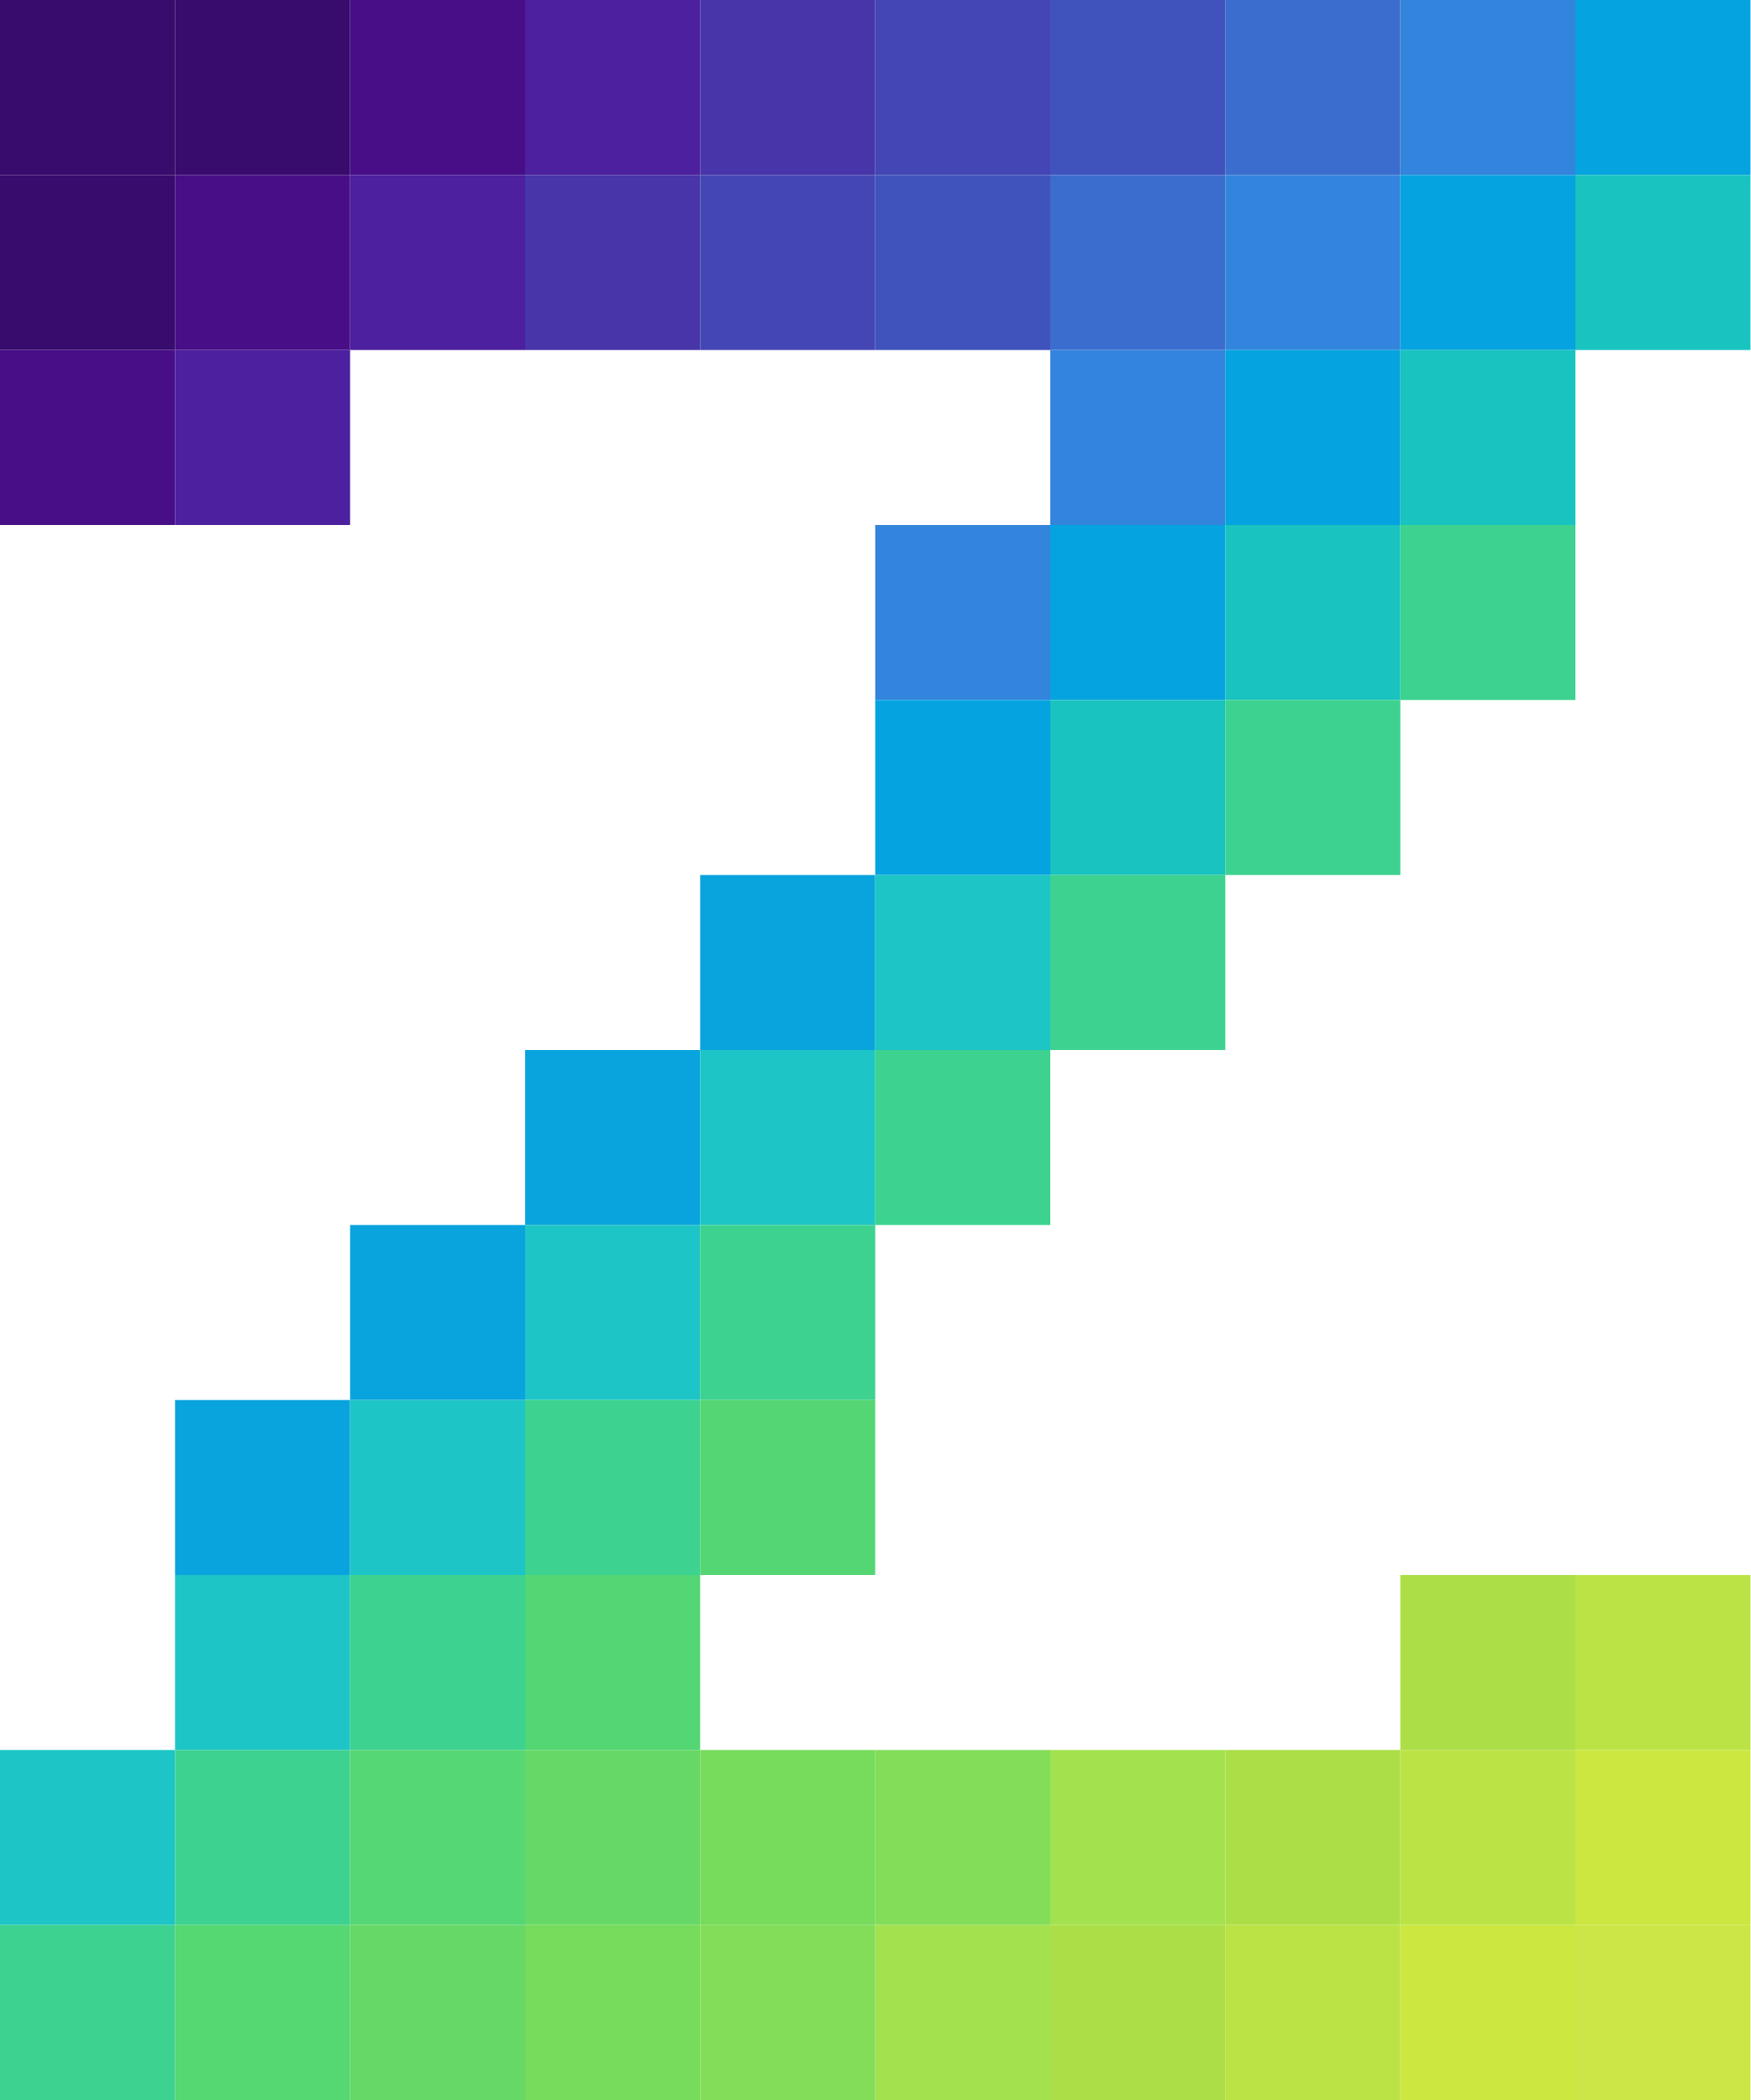
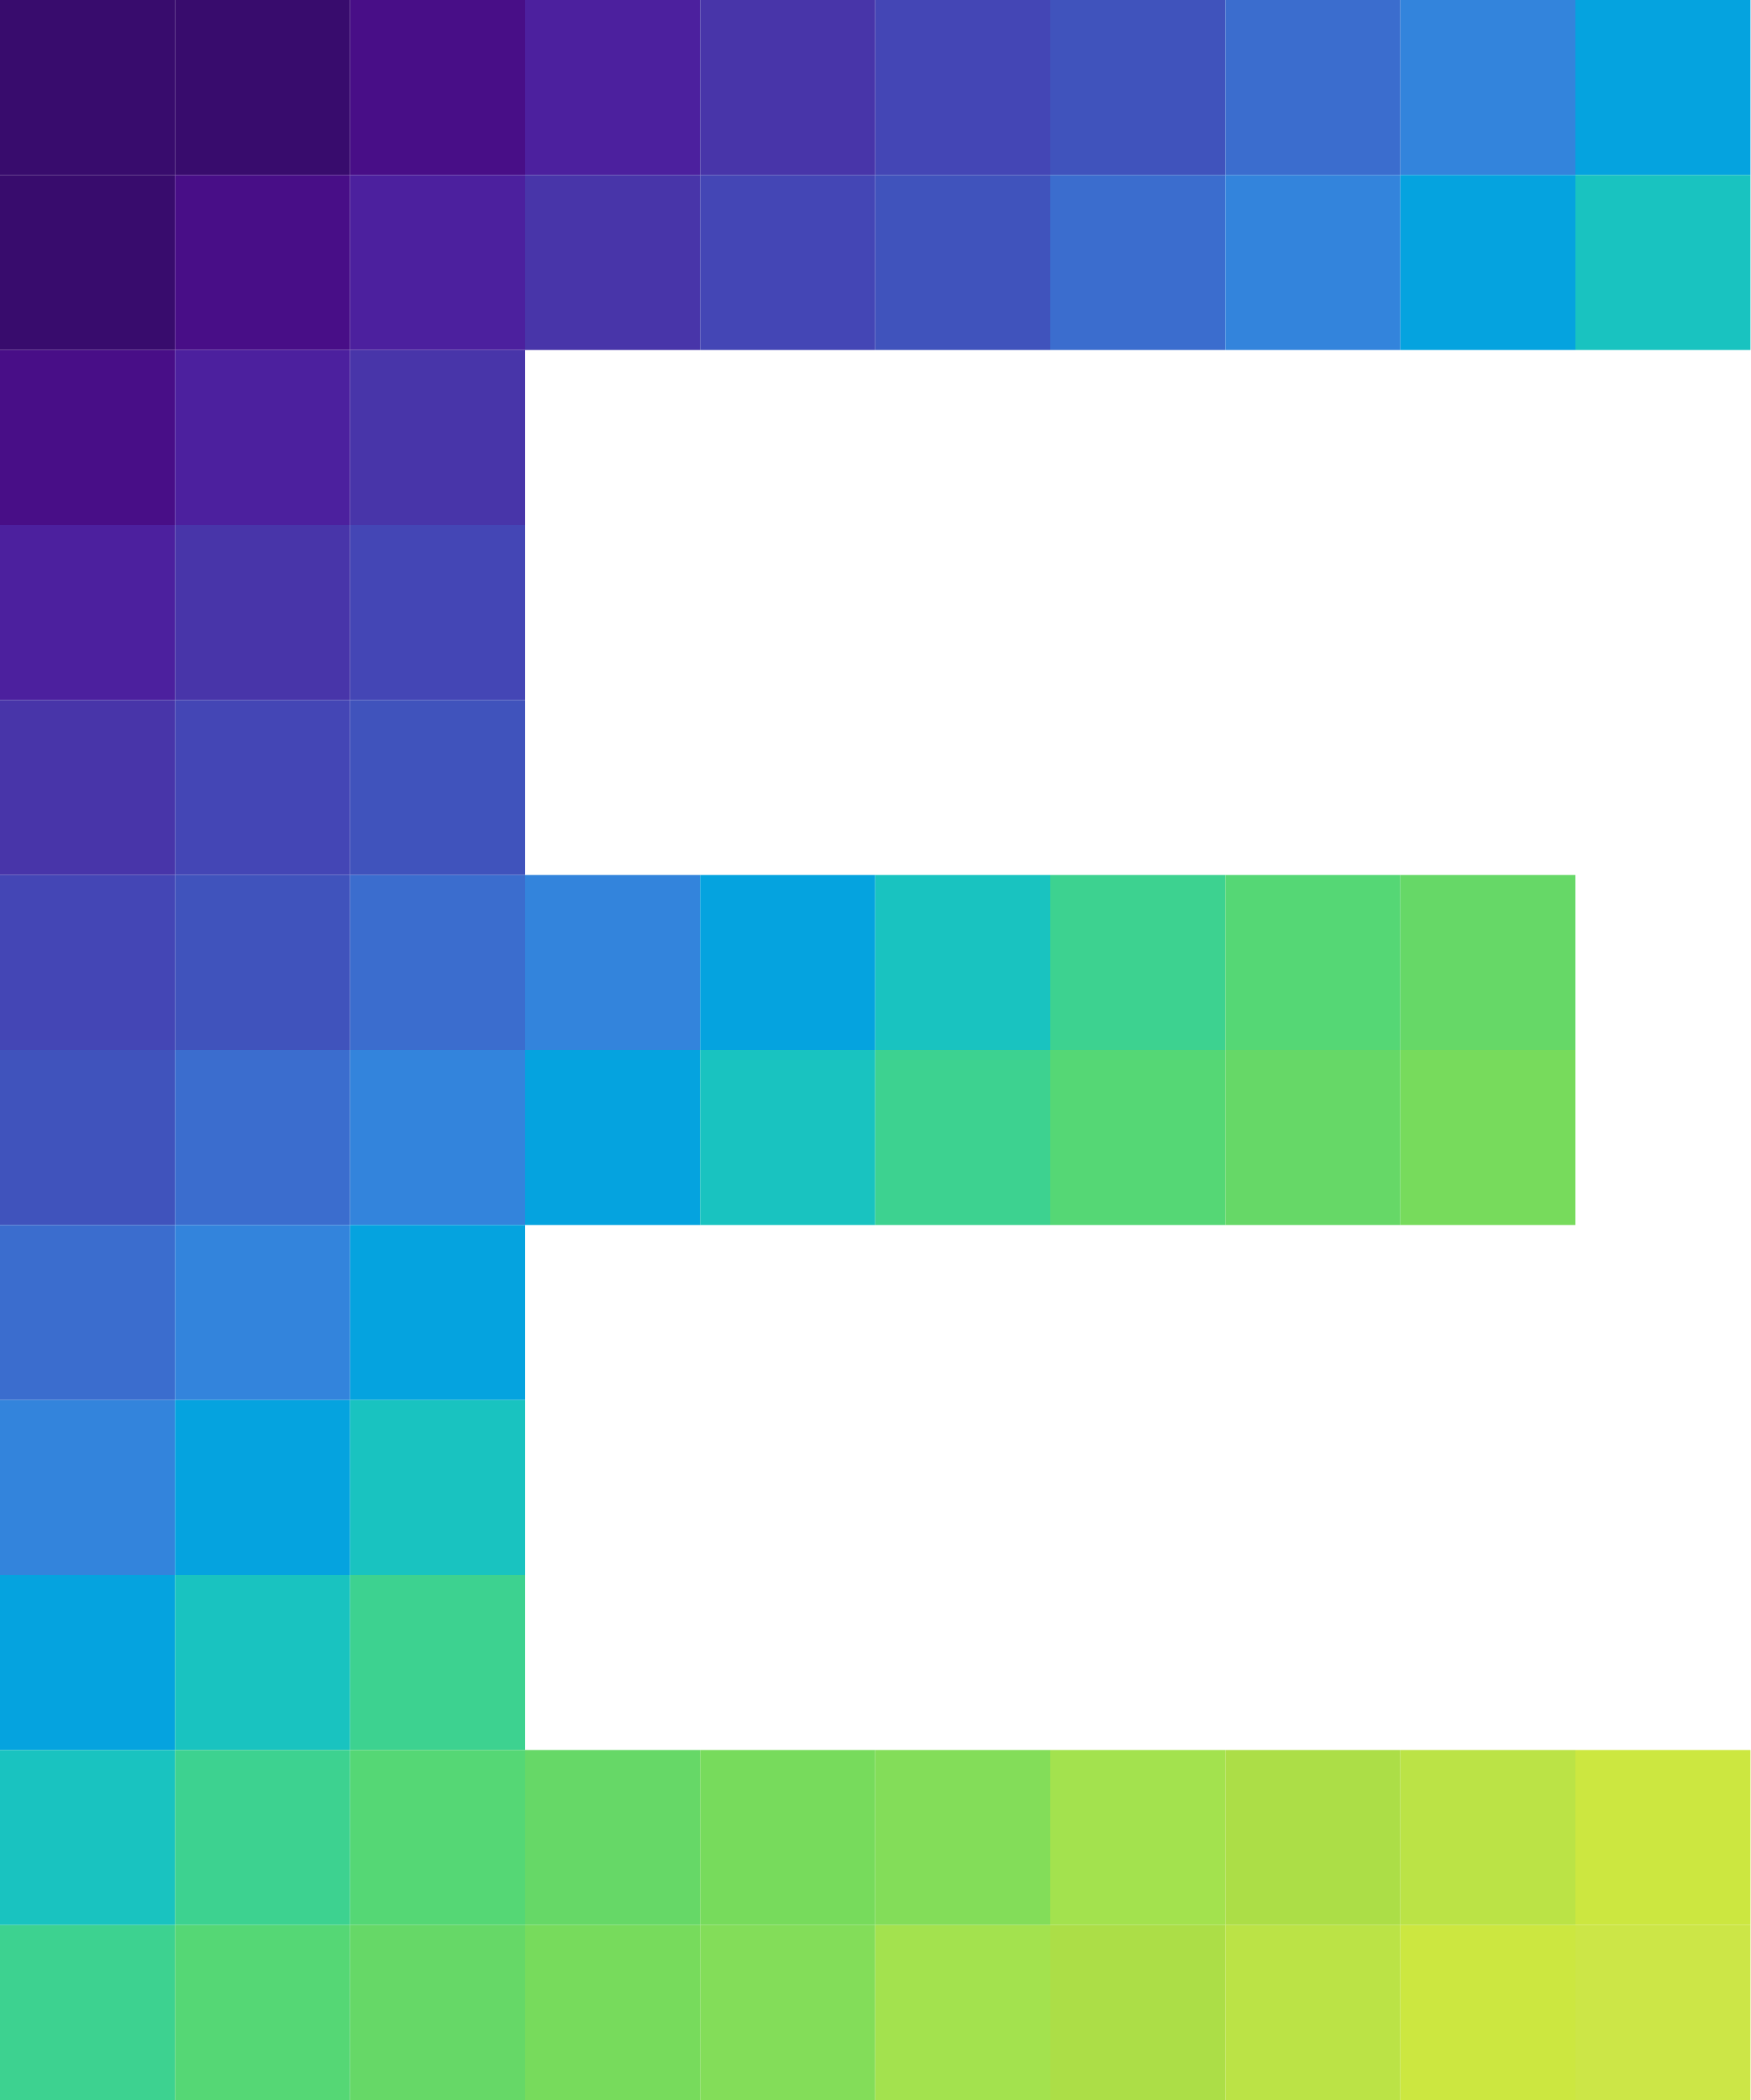
<svg xmlns="http://www.w3.org/2000/svg" viewBox="0 0 200 240" width="200" height="240">
  <rect x="0" y="0" width="20" height="20" fill="#380C6D" />
  <rect x="20" y="0" width="20" height="20" fill="#380C6D" />
  <rect x="40" y="0" width="20" height="20" fill="#480E87" />
  <rect x="60" y="0" width="20" height="20" fill="#4C209E" />
  <rect x="80" y="0" width="20" height="20" fill="#4835A9" />
  <rect x="100" y="0" width="20" height="20" fill="#4446B5" />
  <rect x="120" y="0" width="20" height="20" fill="#4053BC" />
  <rect x="140" y="0" width="20" height="20" fill="#3B6DCE" />
  <rect x="160" y="0" width="20" height="20" fill="#3384DC" />
  <rect x="180" y="0" width="20" height="20" fill="#05A3DF" />
  <rect x="0" y="20" width="20" height="20" fill="#380C6D" />
  <rect x="20" y="20" width="20" height="20" fill="#480E87" />
  <rect x="40" y="20" width="20" height="20" fill="#4C209E" />
  <rect x="60" y="20" width="20" height="20" fill="#4835A9" />
  <rect x="80" y="20" width="20" height="20" fill="#4446B5" />
  <rect x="100" y="20" width="20" height="20" fill="#4053BC" />
  <rect x="120" y="20" width="20" height="20" fill="#3B6DCE" />
  <rect x="140" y="20" width="20" height="20" fill="#3384DC" />
  <rect x="160" y="20" width="20" height="20" fill="#05A3DF" />
  <rect x="180" y="20" width="20" height="20" fill="#19C3C0" />
  <rect x="0" y="40" width="20" height="20" fill="#480E87" />
  <rect x="20" y="40" width="20" height="20" fill="#4C209E" />
-   <rect x="120" y="40" width="20" height="20" fill="#3384DC" />
-   <rect x="140" y="40" width="20" height="20" fill="#05A3DF" />
-   <rect x="160" y="40" width="20" height="20" fill="#19C3C0" />
-   <rect x="100" y="60" width="20" height="20" fill="#3384DC" />
-   <rect x="120" y="60" width="20" height="20" fill="#05A3DF" />
-   <rect x="140" y="60" width="20" height="20" fill="#19C3C0" />
-   <rect x="160" y="60" width="20" height="20" fill="#3DD290" />
-   <rect x="100" y="80" width="20" height="20" fill="#05A3DF" />
-   <rect x="120" y="80" width="20" height="20" fill="#18C3C0" />
-   <rect x="140" y="80" width="20" height="20" fill="#3DD290" />
-   <rect x="80" y="100" width="20" height="20" fill="#09a4de" />
-   <rect x="100" y="100" width="20" height="20" fill="#1ec5c6" />
+   <rect x="40" y="40" width="20" height="20" fill="#4835A9" />
+   <rect x="0" y="60" width="20" height="20" fill="#4C209E" />
+   <rect x="20" y="60" width="20" height="20" fill="#4835A9" />
+   <rect x="40" y="60" width="20" height="20" fill="#4446B5" />
+   <rect x="0" y="80" width="20" height="20" fill="#4835A9" />
+   <rect x="20" y="80" width="20" height="20" fill="#4446B5" />
+   <rect x="40" y="80" width="20" height="20" fill="#4053BC" />
+   <rect x="0" y="100" width="20" height="20" fill="#4446B5" />
+   <rect x="20" y="100" width="20" height="20" fill="#4053BC" />
+   <rect x="40" y="100" width="20" height="20" fill="#3B6DCE" />
+   <rect x="60" y="100" width="20" height="20" fill="#3384DC" />
+   <rect x="80" y="100" width="20" height="20" fill="#05A3DF" />
+   <rect x="100" y="100" width="20" height="20" fill="#19C3C0" />
  <rect x="120" y="100" width="20" height="20" fill="#3DD290" />
-   <rect x="60" y="120" width="20" height="20" fill="#09a4de" />
-   <rect x="80" y="120" width="20" height="20" fill="#1ec5c6" />
+   <rect x="140" y="100" width="20" height="20" fill="#55D775" />
+   <rect x="160" y="100" width="20" height="20" fill="#66D867" />
+   <rect x="0" y="120" width="20" height="20" fill="#4053BC" />
+   <rect x="20" y="120" width="20" height="20" fill="#3B6DCE" />
+   <rect x="40" y="120" width="20" height="20" fill="#3384DC" />
+   <rect x="60" y="120" width="20" height="20" fill="#05A3DF" />
+   <rect x="80" y="120" width="20" height="20" fill="#19C3C0" />
  <rect x="100" y="120" width="20" height="20" fill="#3DD290" />
-   <rect x="40" y="140" width="20" height="20" fill="#09a4de" />
-   <rect x="60" y="140" width="20" height="20" fill="#1ec5c6" />
-   <rect x="80" y="140" width="20" height="20" fill="#3DD290" />
-   <rect x="20" y="160" width="20" height="20" fill="#09a4de" />
-   <rect x="40" y="160" width="20" height="20" fill="#1ec5c6" />
-   <rect x="60" y="160" width="20" height="20" fill="#3DD290" />
-   <rect x="80" y="160" width="20" height="20" fill="#54d674" />
-   <rect x="20" y="180" width="20" height="20" fill="#1ec5c6" />
+   <rect x="120" y="120" width="20" height="20" fill="#55D775" />
+   <rect x="140" y="120" width="20" height="20" fill="#66D867" />
+   <rect x="160" y="120" width="20" height="20" fill="#77DB5C" />
+   <rect x="0" y="140" width="20" height="20" fill="#3B6DCE" />
+   <rect x="20" y="140" width="20" height="20" fill="#3384DC" />
+   <rect x="40" y="140" width="20" height="20" fill="#05A3DF" />
+   <rect x="0" y="160" width="20" height="20" fill="#3384DC" />
+   <rect x="20" y="160" width="20" height="20" fill="#05A3DF" />
+   <rect x="40" y="160" width="20" height="20" fill="#19C3C0" />
+   <rect x="0" y="180" width="20" height="20" fill="#05A3DF" />
+   <rect x="20" y="180" width="20" height="20" fill="#19C3C0" />
  <rect x="40" y="180" width="20" height="20" fill="#3DD290" />
-   <rect x="60" y="180" width="20" height="20" fill="#54d674" />
-   <rect x="160" y="180" width="20" height="20" fill="#ACDE47" />
-   <rect x="180" y="180" width="20" height="20" fill="#BBE346" />
-   <rect x="0" y="200" width="20" height="20" fill="#1ec5c6" />
+   <rect x="0" y="200" width="20" height="20" fill="#19C3C0" />
  <rect x="20" y="200" width="20" height="20" fill="#3DD290" />
-   <rect x="40" y="200" width="20" height="20" fill="#55d775" />
+   <rect x="40" y="200" width="20" height="20" fill="#55D775" />
  <rect x="60" y="200" width="20" height="20" fill="#66D867" />
  <rect x="80" y="200" width="20" height="20" fill="#77DB5C" />
  <rect x="100" y="200" width="20" height="20" fill="#83DD59" />
  <rect x="120" y="200" width="20" height="20" fill="#A3E24E" />
  <rect x="140" y="200" width="20" height="20" fill="#ACDE47" />
  <rect x="160" y="200" width="20" height="20" fill="#BBE346" />
  <rect x="180" y="200" width="20" height="20" fill="#CCE740" />
  <rect x="0" y="220" width="20" height="20" fill="#3DD290" />
-   <rect x="20" y="220" width="20" height="20" fill="#55d772" />
+   <rect x="20" y="220" width="20" height="20" fill="#55D775" />
  <rect x="40" y="220" width="20" height="20" fill="#66D867" />
  <rect x="60" y="220" width="20" height="20" fill="#77DB5C" />
  <rect x="80" y="220" width="20" height="20" fill="#83DD59" />
  <rect x="100" y="220" width="20" height="20" fill="#A3E24E" />
  <rect x="120" y="220" width="20" height="20" fill="#ACDE47" />
  <rect x="140" y="220" width="20" height="20" fill="#BBE346" />
  <rect x="160" y="220" width="20" height="20" fill="#CCE740" />
  <rect x="180" y="220" width="20" height="20" fill="#CCE647" />
</svg>
